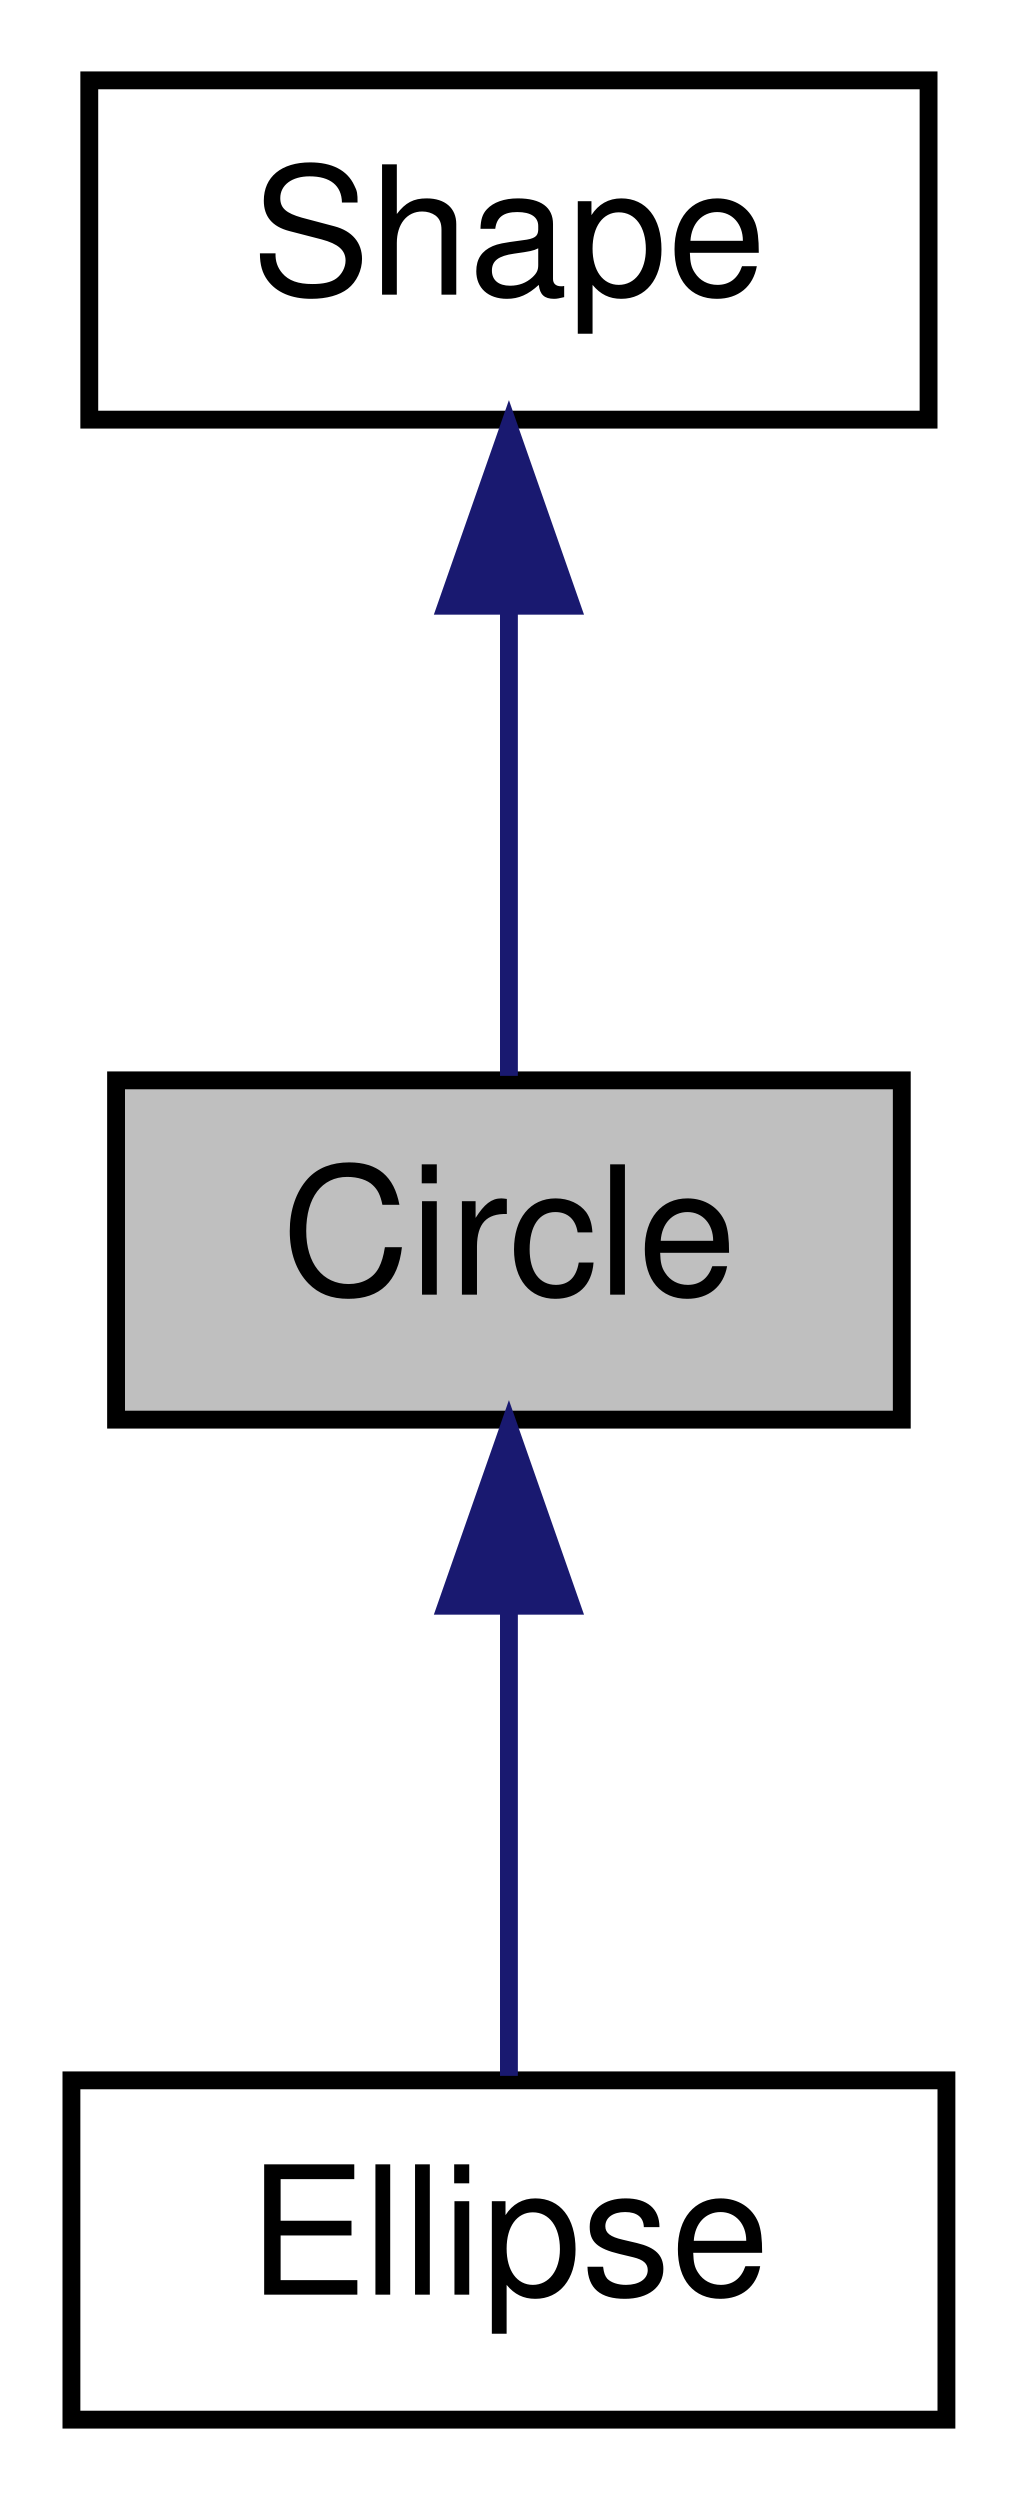
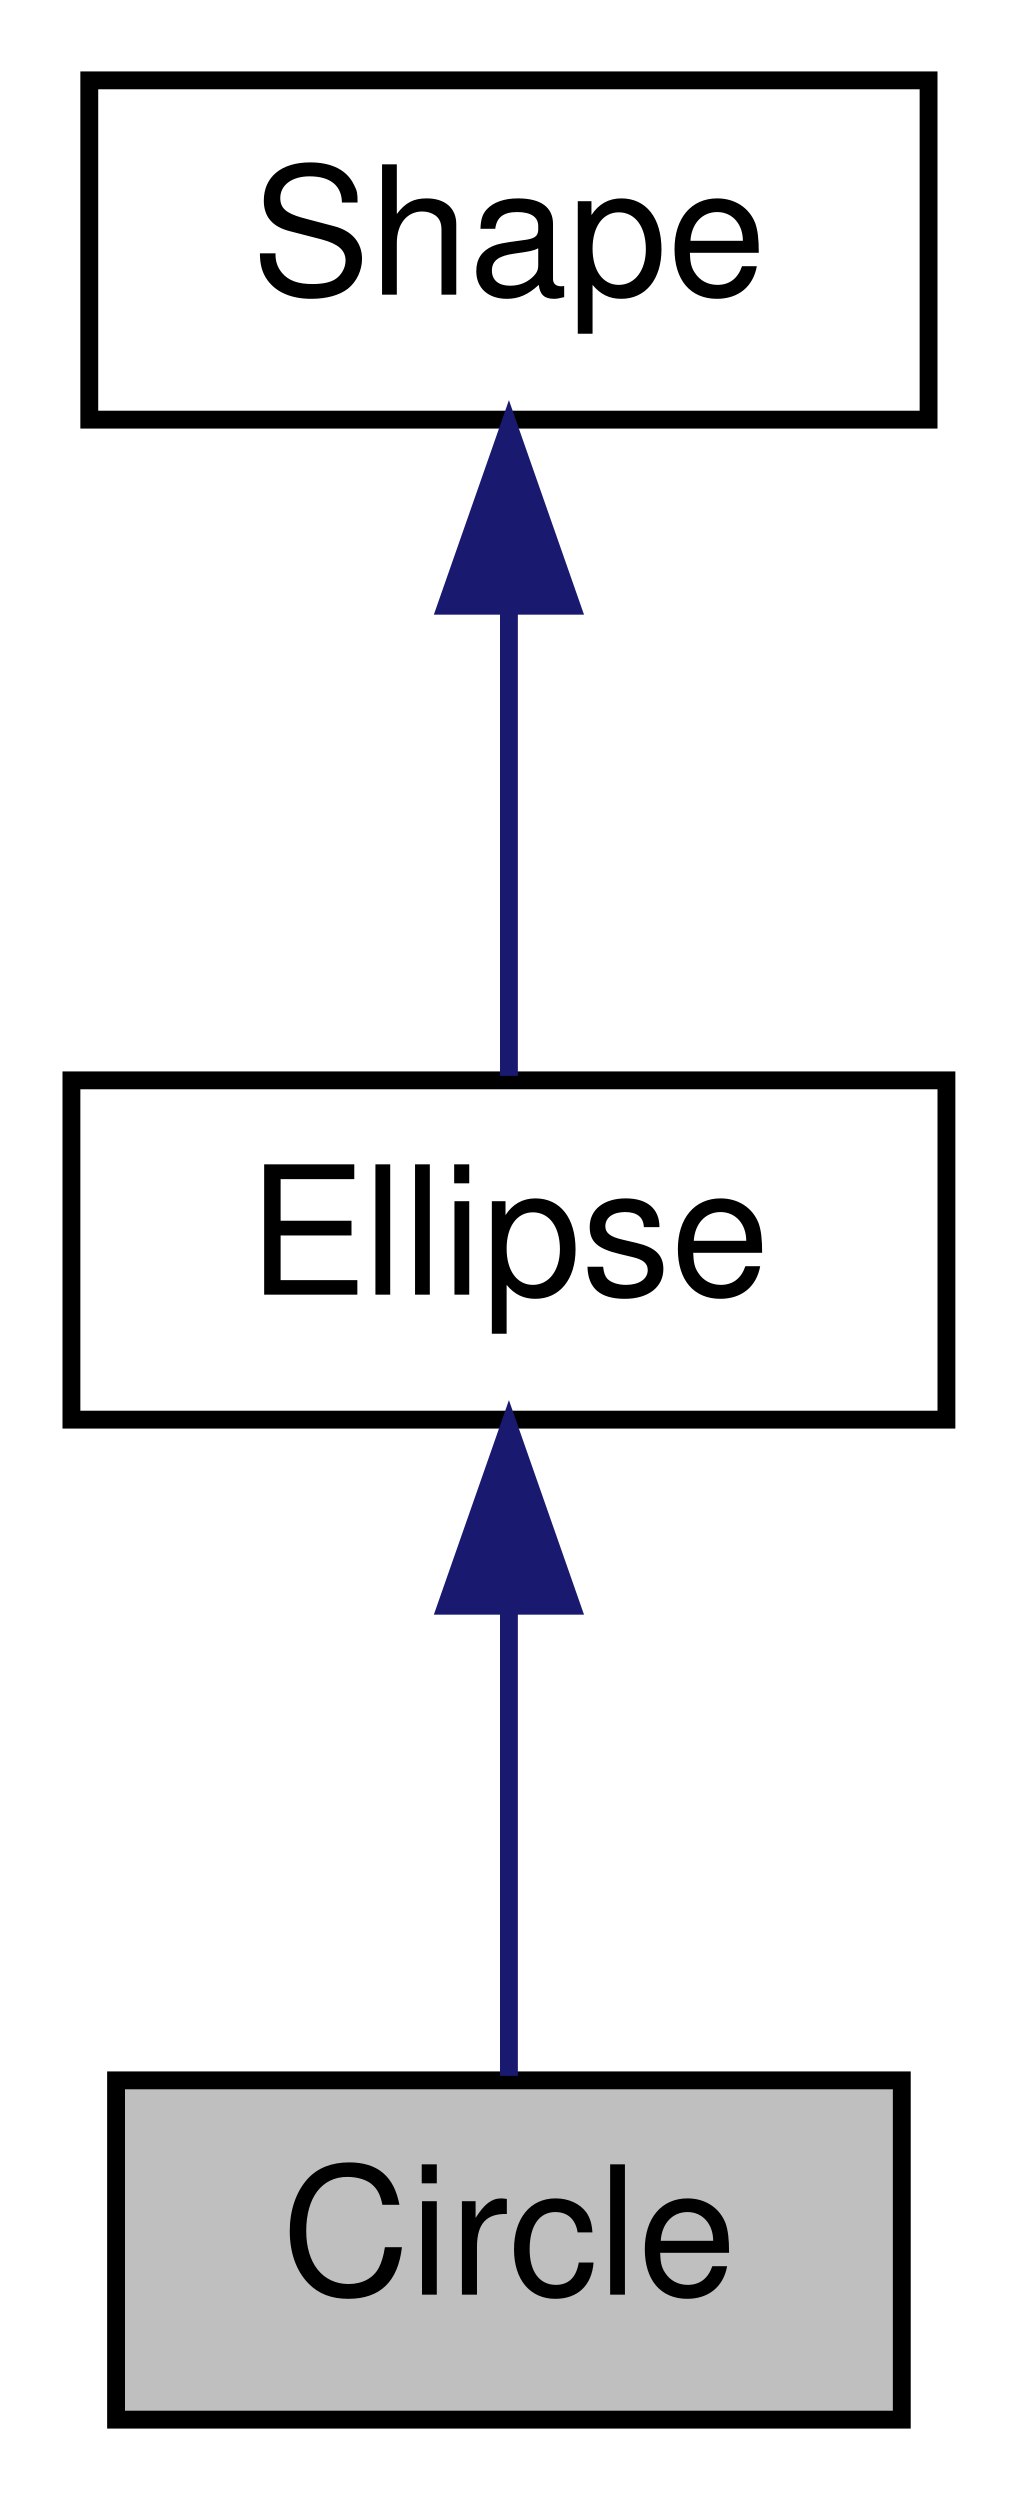
<svg xmlns="http://www.w3.org/2000/svg" xmlns:xlink="http://www.w3.org/1999/xlink" width="57pt" height="140pt" viewBox="0.00 0.00 57.00 140.00">
  <g id="graph0" class="graph" transform="scale(1 1) rotate(0) translate(4 136)">
    <g id="node1" class="node">
      <g id="a_node1">
        <a xlink:title="Represents a circle in 2D space.">
-           <polygon fill="#bfbfbf" stroke="black" points="2.5,-56.5 2.5,-75.5 46.5,-75.5 46.5,-56.5 2.5,-56.5" />
-           <text text-anchor="middle" x="24.5" y="-63.5" font-family="Helvetica,sans-Serif" font-size="10.00">Circle</text>
+           <polygon fill="#bfbfbf" stroke="black" points="2.5,-0.5 2.5,-19.5 46.5,-19.5 46.5,-0.5 2.5,-0.5" />
+           <text text-anchor="middle" x="24.5" y="-7.5" font-family="Helvetica,sans-Serif" font-size="10.00">Circle</text>
        </a>
      </g>
    </g>
-     <g id="node3" class="node">
-       <g id="a_node3">
+     <g id="node2" class="node">
+       <g id="a_node2">
        <a xlink:href="classEllipse.html" target="_top" xlink:title="Represents an ellipse in 2D space.">
-           <polygon fill="none" stroke="black" points="0,-0.5 0,-19.5 49,-19.5 49,-0.5 0,-0.5" />
-           <text text-anchor="middle" x="24.5" y="-7.5" font-family="Helvetica,sans-Serif" font-size="10.00">Ellipse</text>
+           <polygon fill="none" stroke="black" points="0,-56.5 0,-75.5 49,-75.5 49,-56.5 0,-56.5" />
+           <text text-anchor="middle" x="24.5" y="-63.5" font-family="Helvetica,sans-Serif" font-size="10.00">Ellipse</text>
        </a>
      </g>
    </g>
-     <g id="edge2" class="edge">
+     <g id="edge1" class="edge">
      <path fill="none" stroke="midnightblue" d="M24.5,-45.8C24.5,-36.91 24.5,-26.78 24.5,-19.75" />
      <polygon fill="midnightblue" stroke="midnightblue" points="21,-46.08 24.5,-56.08 28,-46.08 21,-46.08" />
    </g>
-     <g id="node2" class="node">
-       <g id="a_node2">
+     <g id="node3" class="node">
+       <g id="a_node3">
        <a xlink:href="classShape.html" target="_top" xlink:title="Represents a shape in 2D space.">
          <polygon fill="none" stroke="black" points="1,-112.5 1,-131.5 48,-131.5 48,-112.5 1,-112.5" />
          <text text-anchor="middle" x="24.5" y="-119.5" font-family="Helvetica,sans-Serif" font-size="10.00">Shape</text>
        </a>
      </g>
    </g>
-     <g id="edge1" class="edge">
+     <g id="edge2" class="edge">
      <path fill="none" stroke="midnightblue" d="M24.5,-101.8C24.5,-92.91 24.5,-82.78 24.5,-75.75" />
      <polygon fill="midnightblue" stroke="midnightblue" points="21,-102.08 24.5,-112.08 28,-102.08 21,-102.08" />
    </g>
  </g>
</svg>
